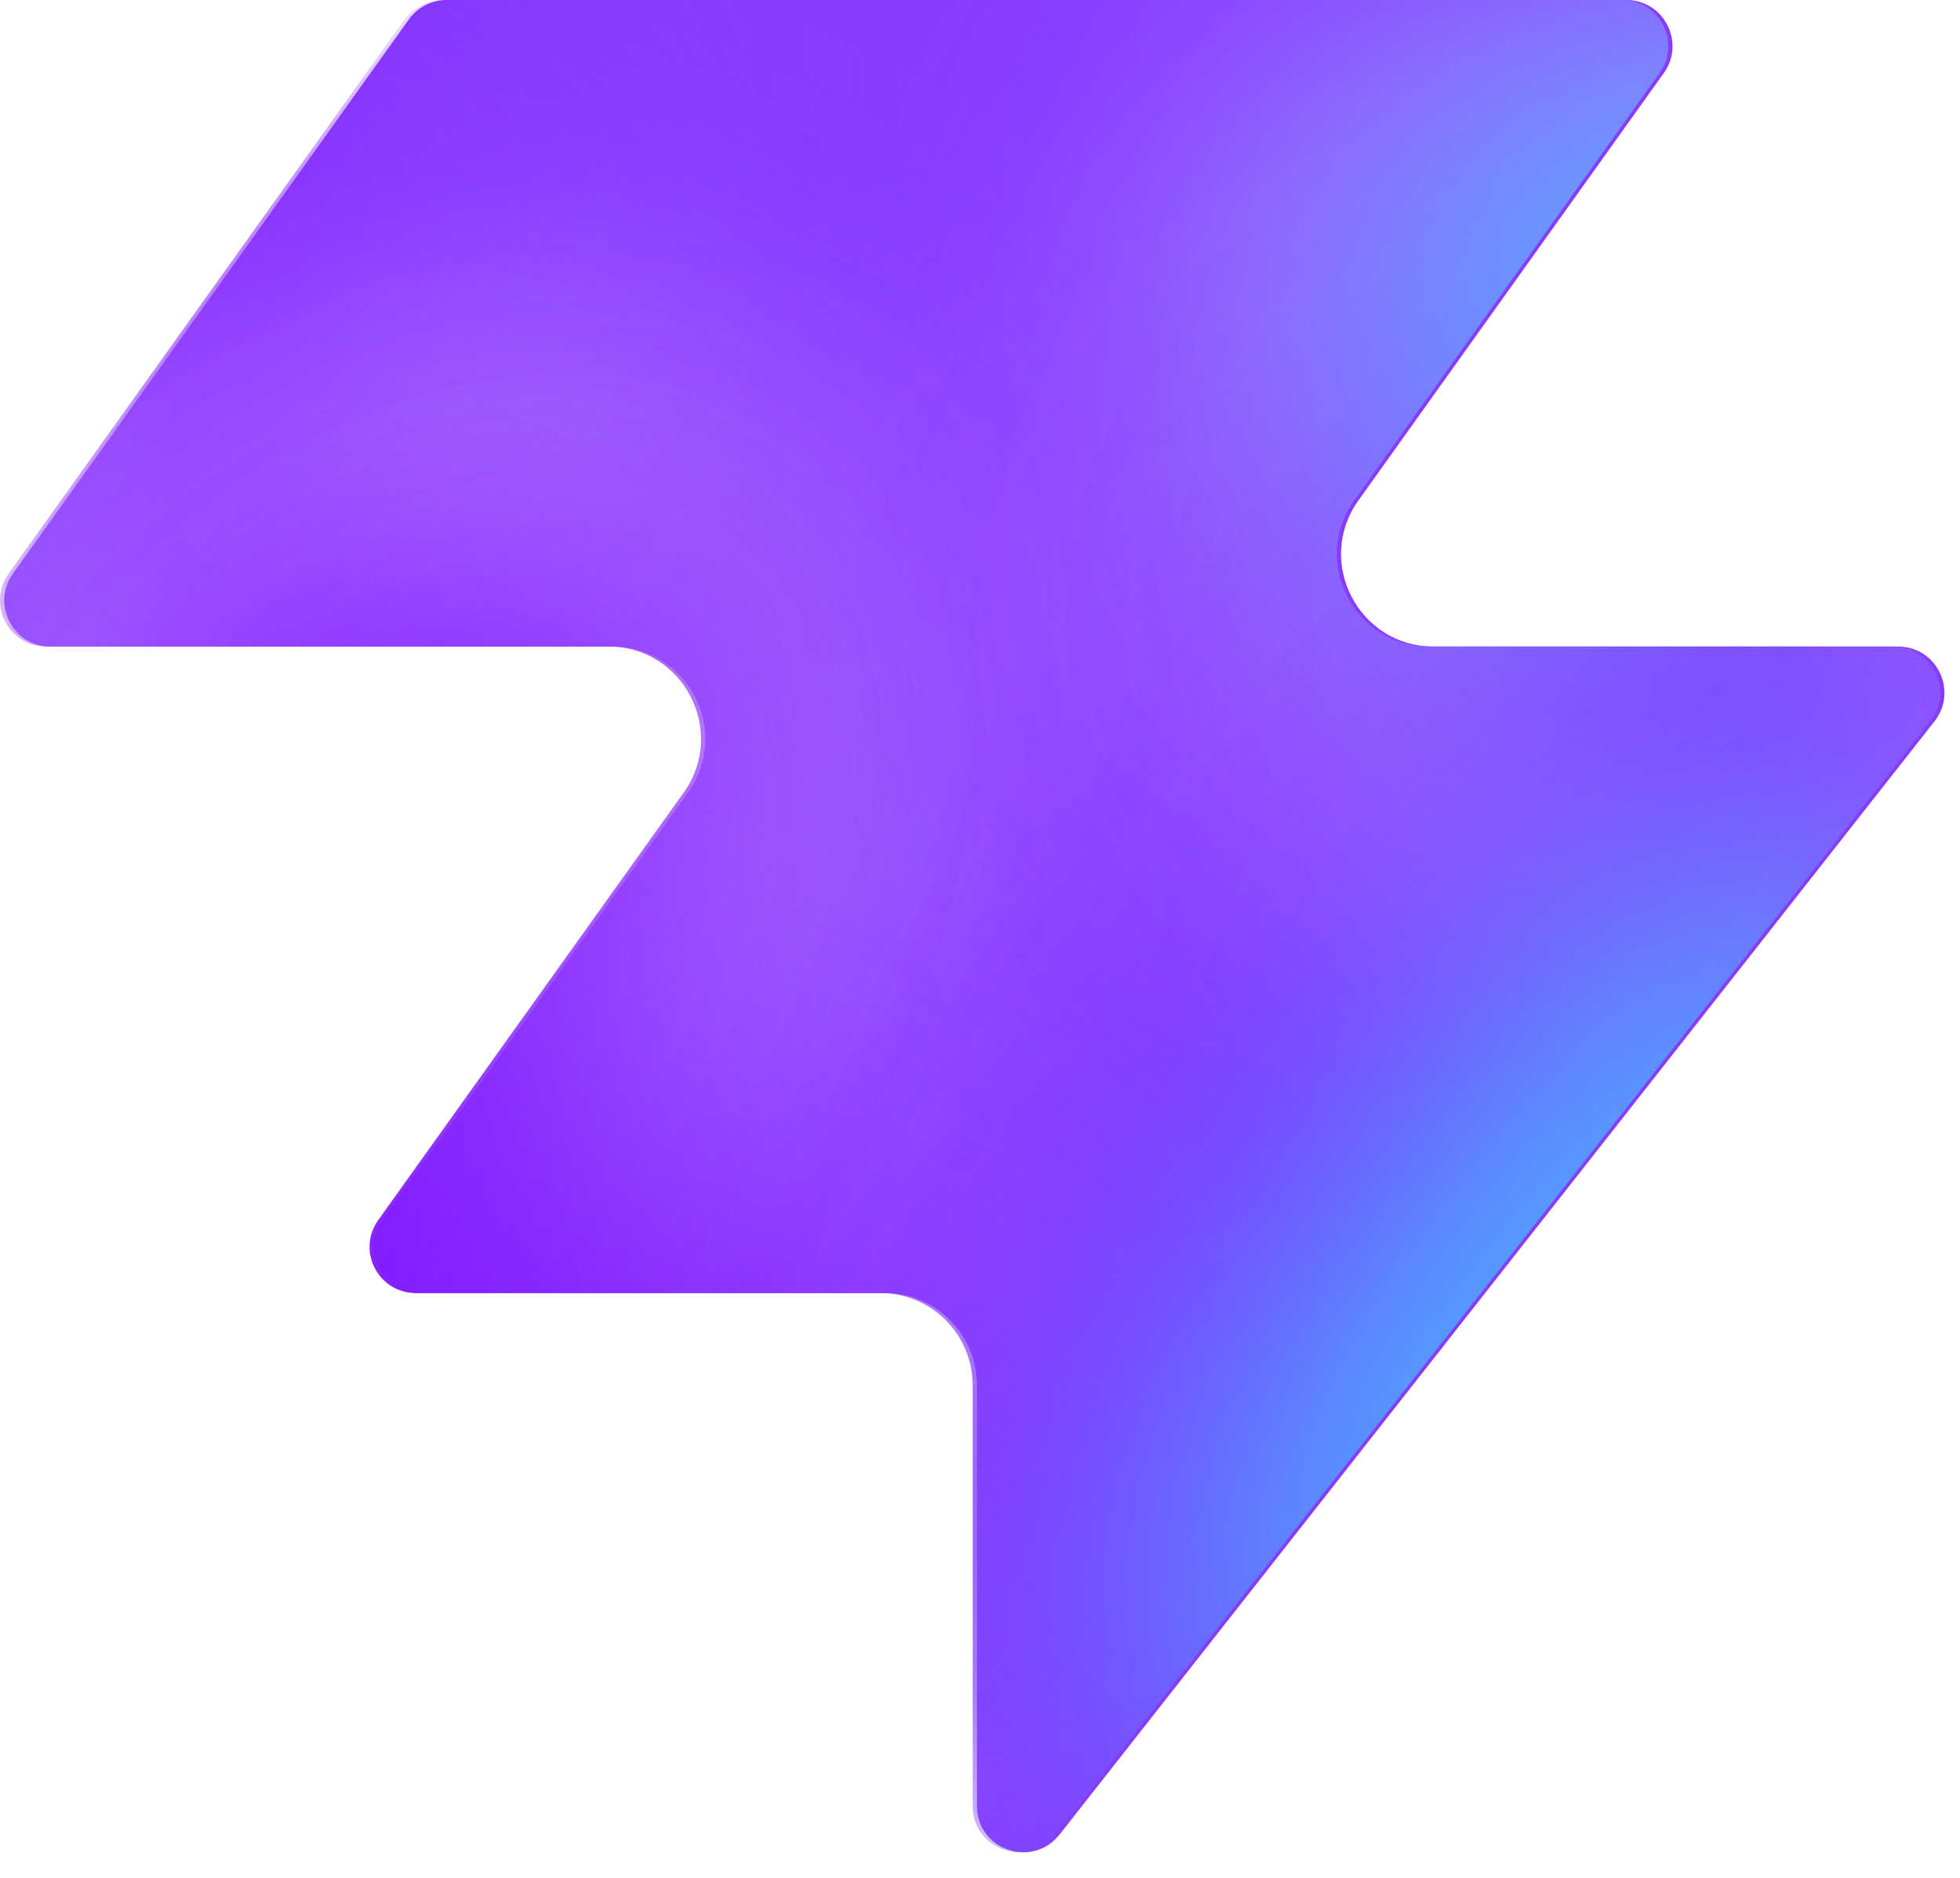
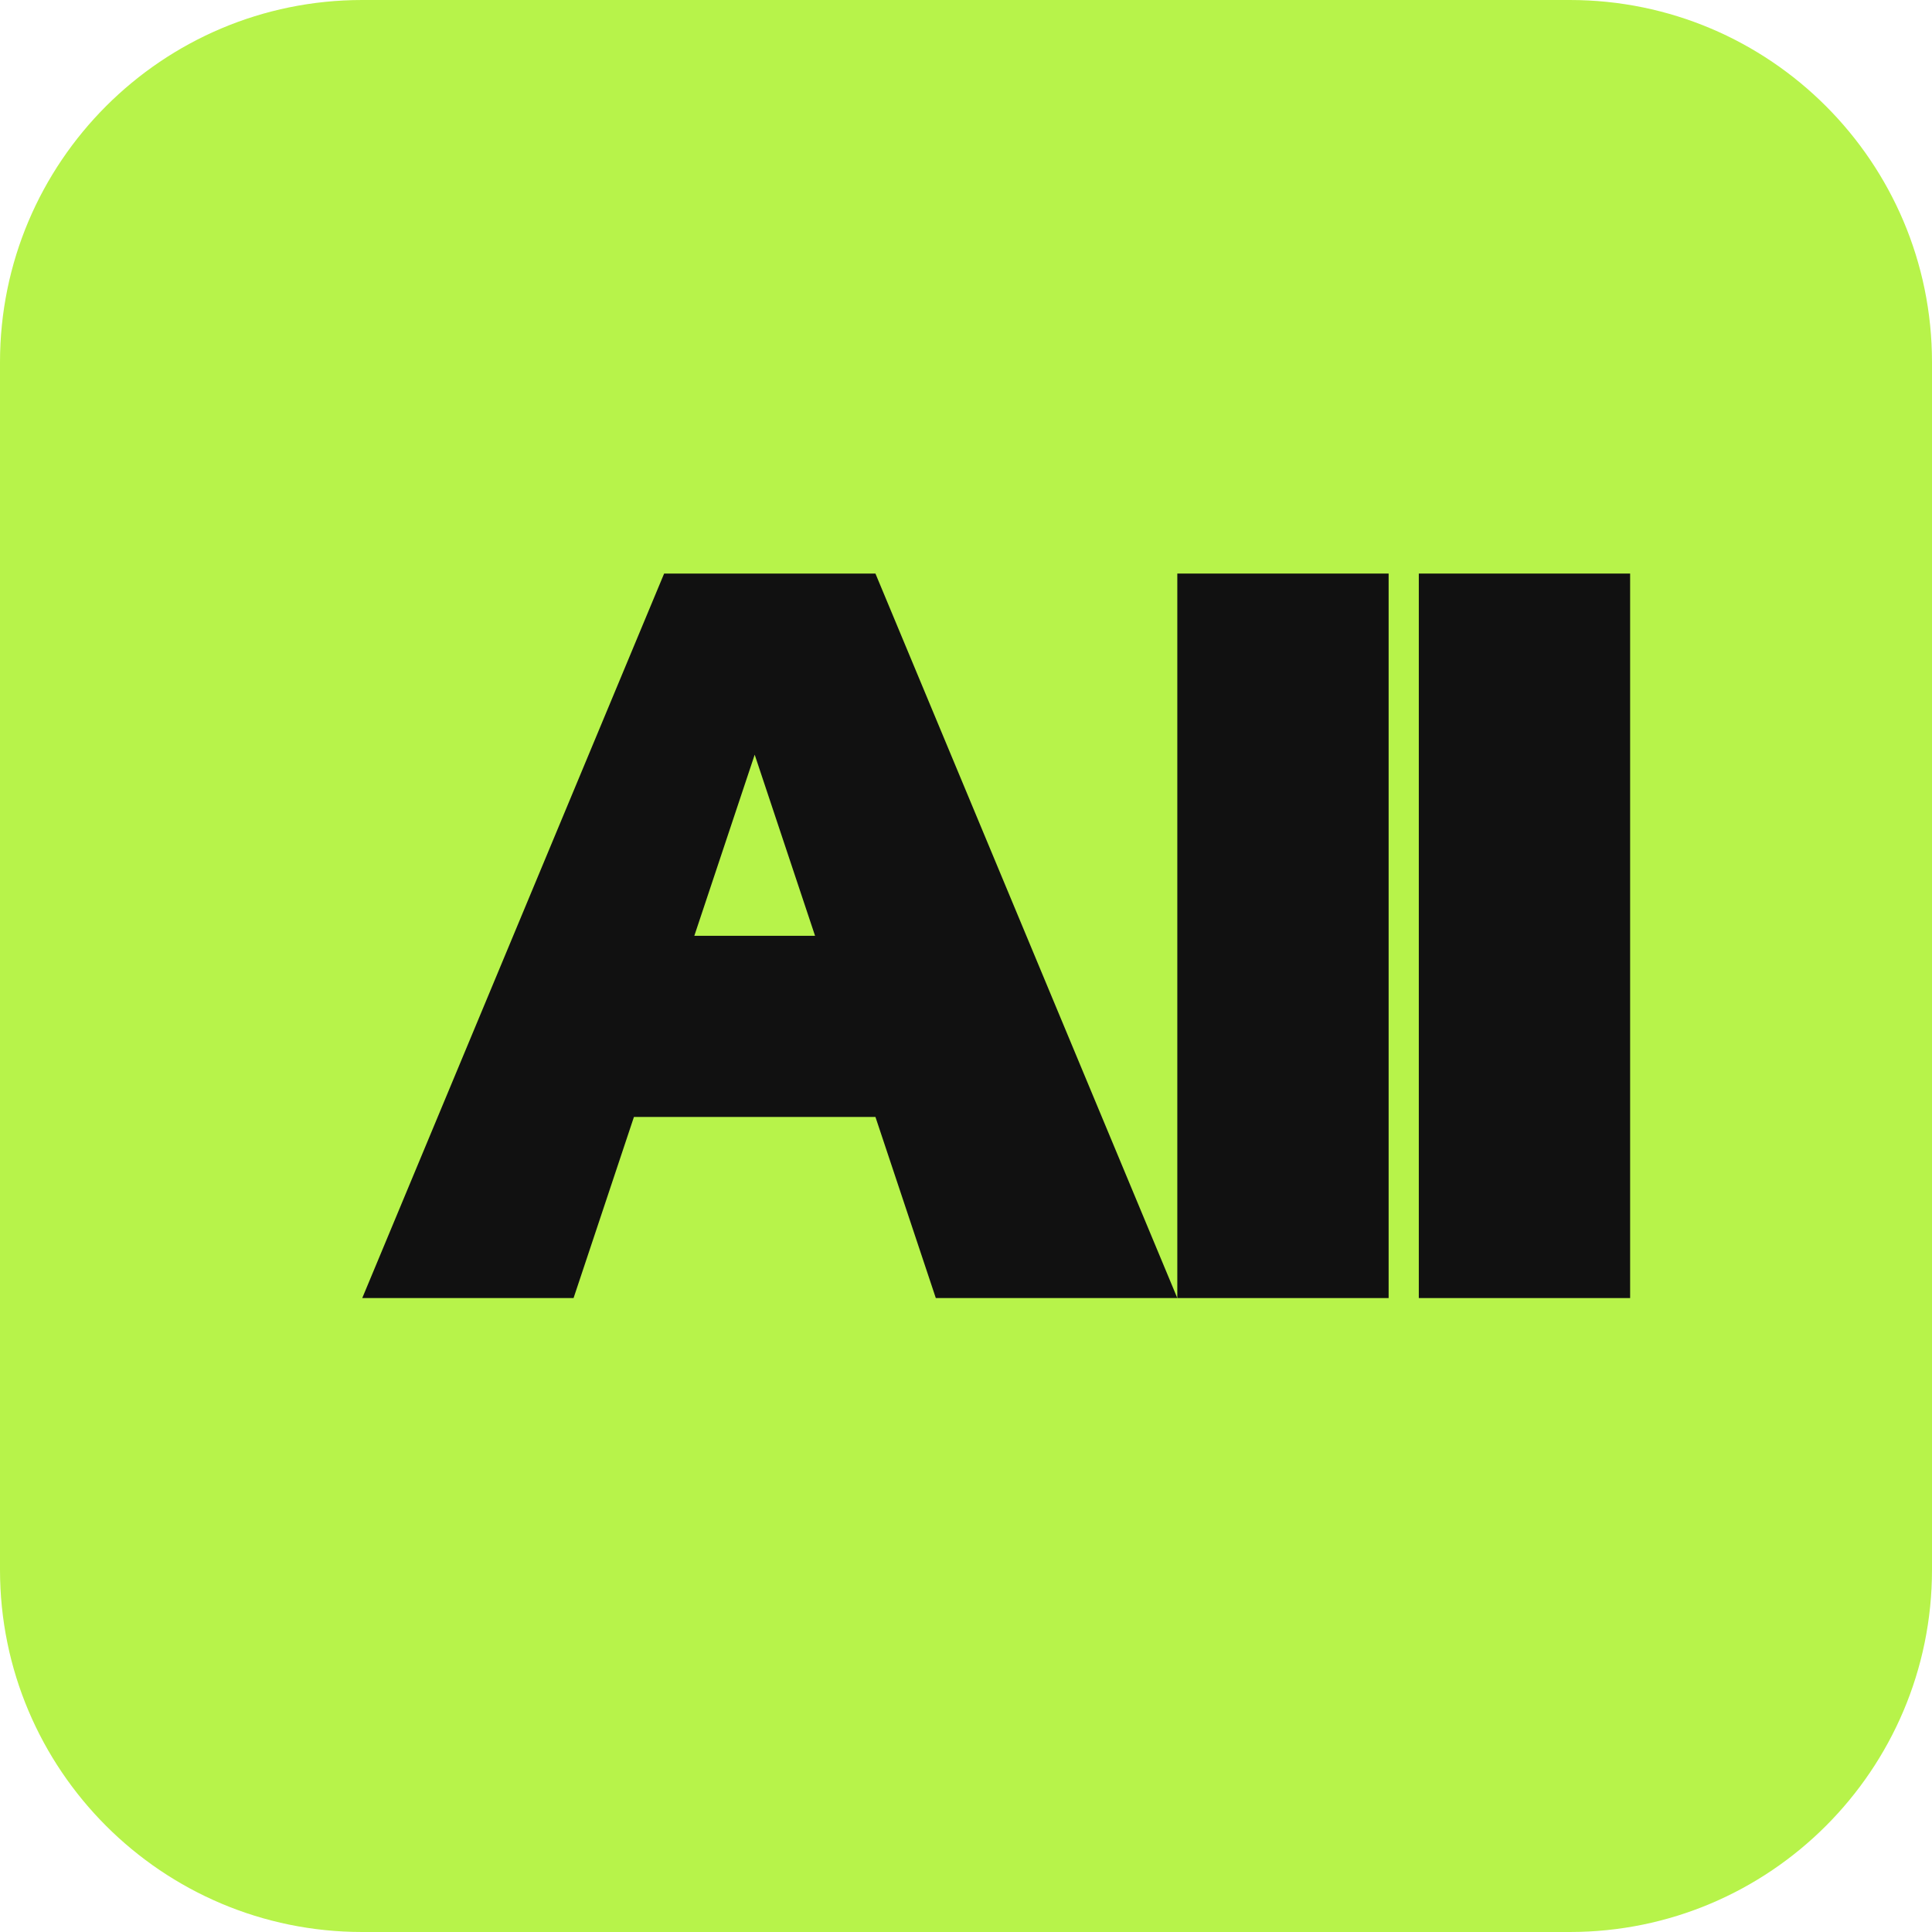
- <svg xmlns="http://www.w3.org/2000/svg" width="48" height="46" fill="none" viewBox="0 0 48 46">
-   <path fill="#863bff" d="M25.946 44.938c-.664.845-2.021.375-2.021-.698V33.937a2.26 2.26 0 0 0-2.262-2.262H10.287c-.92 0-1.456-1.04-.92-1.788l7.48-10.471c1.07-1.497 0-3.578-1.842-3.578H1.237c-.92 0-1.456-1.04-.92-1.788L10.013.474c.214-.297.556-.474.92-.474h28.894c.92 0 1.456 1.04.92 1.788l-7.48 10.471c-1.07 1.498 0 3.579 1.842 3.579h11.377c.943 0 1.473 1.088.89 1.83L25.947 44.94z" style="fill:#863bff;fill:color(display-p3 .525 .23 1);fill-opacity:1" />
-   <mask id="a" width="48" height="46" x="0" y="0" maskUnits="userSpaceOnUse" style="mask-type:alpha">
-     <path fill="#000" d="M25.842 44.938c-.664.844-2.021.375-2.021-.698V33.937a2.26 2.26 0 0 0-2.262-2.262H10.183c-.92 0-1.456-1.04-.92-1.788l7.48-10.471c1.07-1.498 0-3.579-1.842-3.579H1.133c-.92 0-1.456-1.04-.92-1.787L9.91.473c.214-.297.556-.474.92-.474h28.894c.92 0 1.456 1.04.92 1.788l-7.48 10.471c-1.07 1.498 0 3.578 1.842 3.578h11.377c.943 0 1.473 1.088.89 1.832L25.843 44.94z" style="fill:#000;fill-opacity:1" />
-   </mask>
-   <g mask="url(#a)">
-     <g filter="url(#b)">
-       <ellipse cx="5.508" cy="14.704" fill="#ede6ff" rx="5.508" ry="14.704" style="fill:#ede6ff;fill:color(display-p3 .927 .903 1);fill-opacity:1" transform="matrix(.00324 1 1 -.00324 -4.47 31.516)" />
-     </g>
-     <g filter="url(#c)">
-       <ellipse cx="10.399" cy="29.851" fill="#ede6ff" rx="10.399" ry="29.851" style="fill:#ede6ff;fill:color(display-p3 .927 .903 1);fill-opacity:1" transform="matrix(.00324 1 1 -.00324 -39.328 7.883)" />
-     </g>
-     <g filter="url(#d)">
-       <ellipse cx="5.508" cy="30.487" fill="#7e14ff" rx="5.508" ry="30.487" style="fill:#7e14ff;fill:color(display-p3 .492 .077 1);fill-opacity:1" transform="rotate(89.814 -25.913 -14.639)scale(1 -1)" />
-     </g>
-     <g filter="url(#e)">
-       <ellipse cx="5.508" cy="30.599" fill="#7e14ff" rx="5.508" ry="30.599" style="fill:#7e14ff;fill:color(display-p3 .492 .077 1);fill-opacity:1" transform="rotate(89.814 -32.644 -3.334)scale(1 -1)" />
-     </g>
-     <g filter="url(#f)">
-       <ellipse cx="5.508" cy="30.599" fill="#7e14ff" rx="5.508" ry="30.599" style="fill:#7e14ff;fill:color(display-p3 .492 .077 1);fill-opacity:1" transform="matrix(.00324 1 1 -.00324 -34.34 30.47)" />
-     </g>
-     <g filter="url(#g)">
-       <ellipse cx="14.072" cy="22.078" fill="#ede6ff" rx="14.072" ry="22.078" style="fill:#ede6ff;fill:color(display-p3 .927 .903 1);fill-opacity:1" transform="rotate(93.35 24.506 48.493)scale(-1 1)" />
-     </g>
-     <g filter="url(#h)">
-       <ellipse cx="3.47" cy="21.501" fill="#7e14ff" rx="3.47" ry="21.501" style="fill:#7e14ff;fill:color(display-p3 .492 .077 1);fill-opacity:1" transform="rotate(89.009 28.708 47.59)scale(-1 1)" />
-     </g>
-     <g filter="url(#i)">
-       <ellipse cx="3.47" cy="21.501" fill="#7e14ff" rx="3.47" ry="21.501" style="fill:#7e14ff;fill:color(display-p3 .492 .077 1);fill-opacity:1" transform="rotate(89.009 28.708 47.59)scale(-1 1)" />
-     </g>
-     <g filter="url(#j)">
-       <ellipse cx=".387" cy="8.972" fill="#7e14ff" rx="4.407" ry="29.108" style="fill:#7e14ff;fill:color(display-p3 .492 .077 1);fill-opacity:1" transform="rotate(39.51 .387 8.972)" />
-     </g>
-     <g filter="url(#k)">
-       <ellipse cx="47.523" cy="-6.092" fill="#7e14ff" rx="4.407" ry="29.108" style="fill:#7e14ff;fill:color(display-p3 .492 .077 1);fill-opacity:1" transform="rotate(37.892 47.523 -6.092)" />
-     </g>
-     <g filter="url(#l)">
-       <ellipse cx="41.412" cy="6.333" fill="#47bfff" rx="5.971" ry="9.665" style="fill:#47bfff;fill:color(display-p3 .28 .748 1);fill-opacity:1" transform="rotate(37.892 41.412 6.333)" />
-     </g>
-     <g filter="url(#m)">
-       <ellipse cx="-1.879" cy="38.332" fill="#7e14ff" rx="4.407" ry="29.108" style="fill:#7e14ff;fill:color(display-p3 .492 .077 1);fill-opacity:1" transform="rotate(37.892 -1.88 38.332)" />
-     </g>
-     <g filter="url(#n)">
-       <ellipse cx="-1.879" cy="38.332" fill="#7e14ff" rx="4.407" ry="29.108" style="fill:#7e14ff;fill:color(display-p3 .492 .077 1);fill-opacity:1" transform="rotate(37.892 -1.88 38.332)" />
-     </g>
-     <g filter="url(#o)">
-       <ellipse cx="35.651" cy="29.907" fill="#7e14ff" rx="4.407" ry="29.108" style="fill:#7e14ff;fill:color(display-p3 .492 .077 1);fill-opacity:1" transform="rotate(37.892 35.651 29.907)" />
-     </g>
-     <g filter="url(#p)">
-       <ellipse cx="38.418" cy="32.4" fill="#47bfff" rx="5.971" ry="15.297" style="fill:#47bfff;fill:color(display-p3 .28 .748 1);fill-opacity:1" transform="rotate(37.892 38.418 32.4)" />
-     </g>
-   </g>
-   <defs>
-     <filter id="b" width="60.045" height="41.654" x="-19.77" y="16.149" color-interpolation-filters="sRGB" filterUnits="userSpaceOnUse">
-       <feFlood flood-opacity="0" result="BackgroundImageFix" />
-       <feBlend in="SourceGraphic" in2="BackgroundImageFix" result="shape" />
-       <feGaussianBlur result="effect1_foregroundBlur_2002_17158" stdDeviation="7.659" />
-     </filter>
-     <filter id="c" width="90.34" height="51.437" x="-54.613" y="-7.533" color-interpolation-filters="sRGB" filterUnits="userSpaceOnUse">
-       <feFlood flood-opacity="0" result="BackgroundImageFix" />
-       <feBlend in="SourceGraphic" in2="BackgroundImageFix" result="shape" />
-       <feGaussianBlur result="effect1_foregroundBlur_2002_17158" stdDeviation="7.659" />
-     </filter>
-     <filter id="d" width="79.355" height="29.4" x="-49.64" y="2.03" color-interpolation-filters="sRGB" filterUnits="userSpaceOnUse">
-       <feFlood flood-opacity="0" result="BackgroundImageFix" />
-       <feBlend in="SourceGraphic" in2="BackgroundImageFix" result="shape" />
-       <feGaussianBlur result="effect1_foregroundBlur_2002_17158" stdDeviation="4.596" />
-     </filter>
-     <filter id="e" width="79.579" height="29.4" x="-45.045" y="20.029" color-interpolation-filters="sRGB" filterUnits="userSpaceOnUse">
-       <feFlood flood-opacity="0" result="BackgroundImageFix" />
-       <feBlend in="SourceGraphic" in2="BackgroundImageFix" result="shape" />
-       <feGaussianBlur result="effect1_foregroundBlur_2002_17158" stdDeviation="4.596" />
-     </filter>
-     <filter id="f" width="79.579" height="29.4" x="-43.513" y="21.178" color-interpolation-filters="sRGB" filterUnits="userSpaceOnUse">
-       <feFlood flood-opacity="0" result="BackgroundImageFix" />
-       <feBlend in="SourceGraphic" in2="BackgroundImageFix" result="shape" />
-       <feGaussianBlur result="effect1_foregroundBlur_2002_17158" stdDeviation="4.596" />
-     </filter>
-     <filter id="g" width="74.749" height="58.852" x="15.756" y="-17.901" color-interpolation-filters="sRGB" filterUnits="userSpaceOnUse">
-       <feFlood flood-opacity="0" result="BackgroundImageFix" />
-       <feBlend in="SourceGraphic" in2="BackgroundImageFix" result="shape" />
-       <feGaussianBlur result="effect1_foregroundBlur_2002_17158" stdDeviation="7.659" />
-     </filter>
-     <filter id="h" width="61.377" height="25.362" x="23.548" y="2.284" color-interpolation-filters="sRGB" filterUnits="userSpaceOnUse">
-       <feFlood flood-opacity="0" result="BackgroundImageFix" />
-       <feBlend in="SourceGraphic" in2="BackgroundImageFix" result="shape" />
-       <feGaussianBlur result="effect1_foregroundBlur_2002_17158" stdDeviation="4.596" />
-     </filter>
-     <filter id="i" width="61.377" height="25.362" x="23.548" y="2.284" color-interpolation-filters="sRGB" filterUnits="userSpaceOnUse">
-       <feFlood flood-opacity="0" result="BackgroundImageFix" />
-       <feBlend in="SourceGraphic" in2="BackgroundImageFix" result="shape" />
-       <feGaussianBlur result="effect1_foregroundBlur_2002_17158" stdDeviation="4.596" />
-     </filter>
-     <filter id="j" width="56.045" height="63.649" x="-27.636" y="-22.853" color-interpolation-filters="sRGB" filterUnits="userSpaceOnUse">
-       <feFlood flood-opacity="0" result="BackgroundImageFix" />
-       <feBlend in="SourceGraphic" in2="BackgroundImageFix" result="shape" />
-       <feGaussianBlur result="effect1_foregroundBlur_2002_17158" stdDeviation="4.596" />
-     </filter>
-     <filter id="k" width="54.814" height="64.646" x="20.116" y="-38.415" color-interpolation-filters="sRGB" filterUnits="userSpaceOnUse">
-       <feFlood flood-opacity="0" result="BackgroundImageFix" />
-       <feBlend in="SourceGraphic" in2="BackgroundImageFix" result="shape" />
-       <feGaussianBlur result="effect1_foregroundBlur_2002_17158" stdDeviation="4.596" />
-     </filter>
-     <filter id="l" width="33.541" height="35.313" x="24.641" y="-11.323" color-interpolation-filters="sRGB" filterUnits="userSpaceOnUse">
-       <feFlood flood-opacity="0" result="BackgroundImageFix" />
-       <feBlend in="SourceGraphic" in2="BackgroundImageFix" result="shape" />
-       <feGaussianBlur result="effect1_foregroundBlur_2002_17158" stdDeviation="4.596" />
-     </filter>
-     <filter id="m" width="54.814" height="64.646" x="-29.286" y="6.009" color-interpolation-filters="sRGB" filterUnits="userSpaceOnUse">
-       <feFlood flood-opacity="0" result="BackgroundImageFix" />
-       <feBlend in="SourceGraphic" in2="BackgroundImageFix" result="shape" />
-       <feGaussianBlur result="effect1_foregroundBlur_2002_17158" stdDeviation="4.596" />
-     </filter>
-     <filter id="n" width="54.814" height="64.646" x="-29.286" y="6.009" color-interpolation-filters="sRGB" filterUnits="userSpaceOnUse">
-       <feFlood flood-opacity="0" result="BackgroundImageFix" />
-       <feBlend in="SourceGraphic" in2="BackgroundImageFix" result="shape" />
-       <feGaussianBlur result="effect1_foregroundBlur_2002_17158" stdDeviation="4.596" />
-     </filter>
-     <filter id="o" width="54.814" height="64.646" x="8.244" y="-2.416" color-interpolation-filters="sRGB" filterUnits="userSpaceOnUse">
-       <feFlood flood-opacity="0" result="BackgroundImageFix" />
-       <feBlend in="SourceGraphic" in2="BackgroundImageFix" result="shape" />
-       <feGaussianBlur result="effect1_foregroundBlur_2002_17158" stdDeviation="4.596" />
-     </filter>
-     <filter id="p" width="39.409" height="43.623" x="18.713" y="10.588" color-interpolation-filters="sRGB" filterUnits="userSpaceOnUse">
-       <feFlood flood-opacity="0" result="BackgroundImageFix" />
-       <feBlend in="SourceGraphic" in2="BackgroundImageFix" result="shape" />
-       <feGaussianBlur result="effect1_foregroundBlur_2002_17158" stdDeviation="4.596" />
-     </filter>
-   </defs>
+ <svg xmlns="http://www.w3.org/2000/svg" viewBox="0 0 64 64">
+   <rect width="64" height="64" rx="12" fill="#B7F34A" />
+   <path d="M12 43 22 19h7l10 24h-8l-2-6H21l-2 6zm11-12h4l-2-6z" fill="#111111" />
+   <path d="M39 19h7v24h-7z" fill="#111111" />
+   <path d="M47 19h7v24h-7z" fill="#111111" />
</svg>
